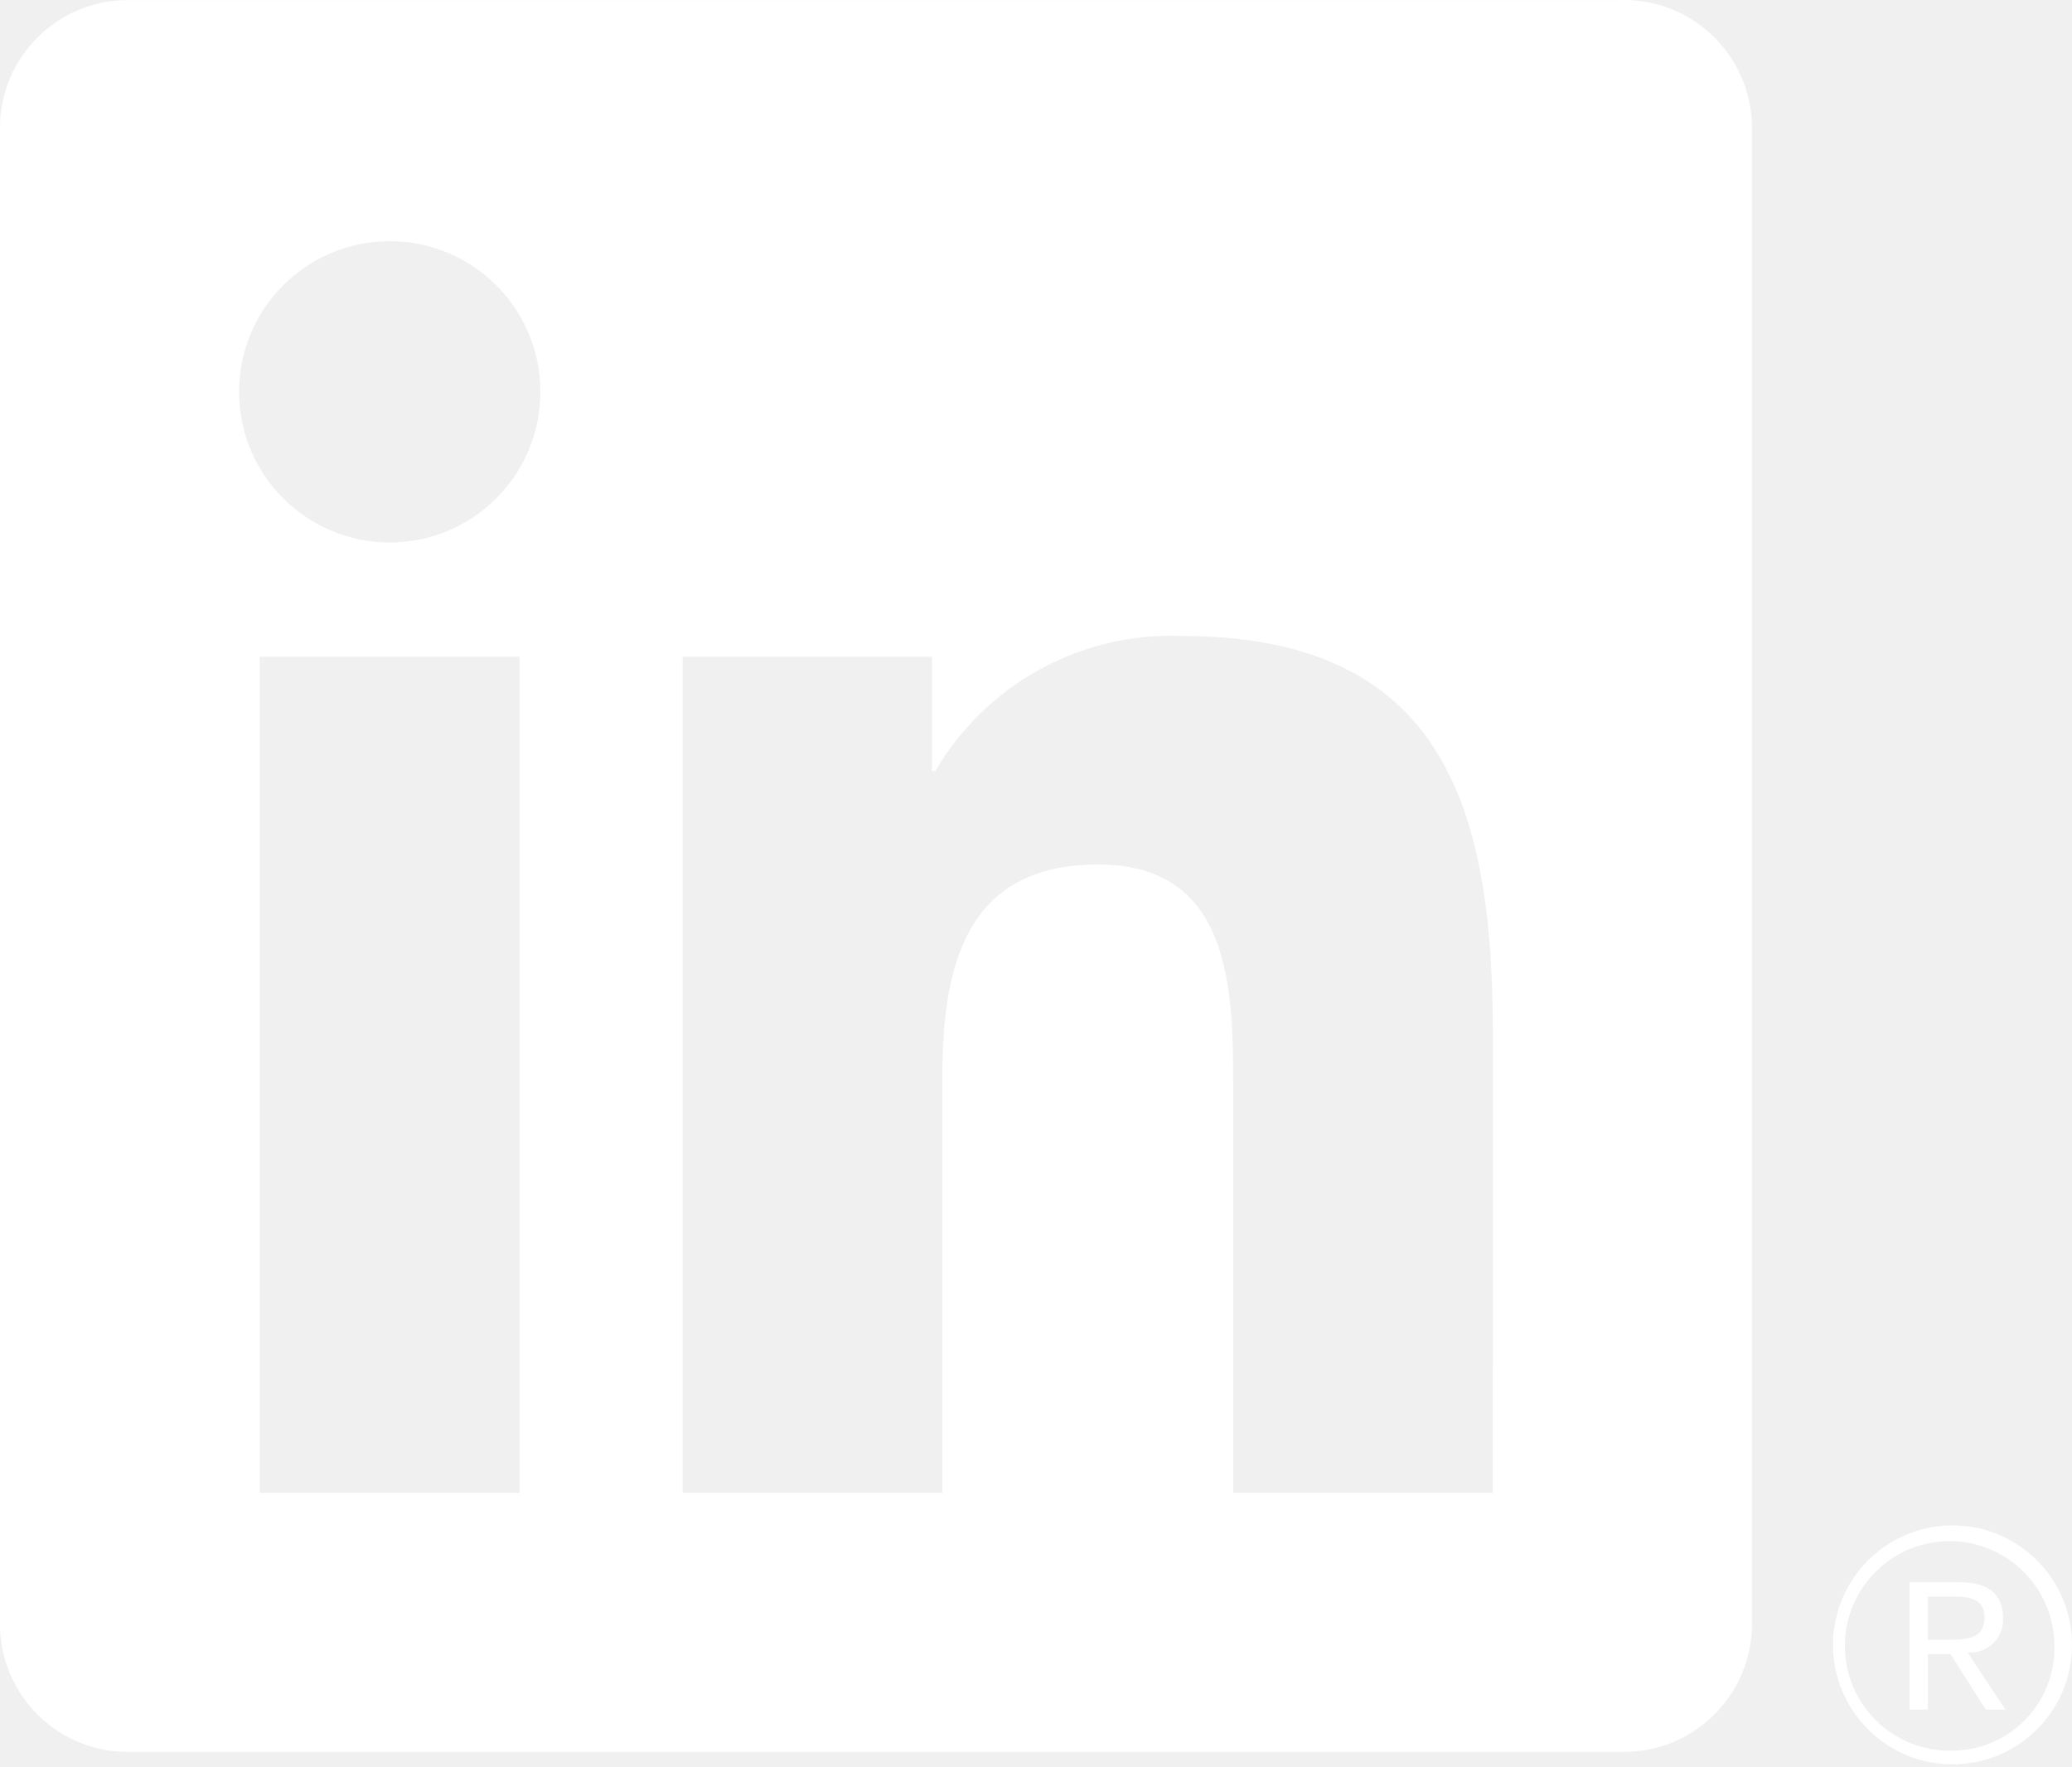
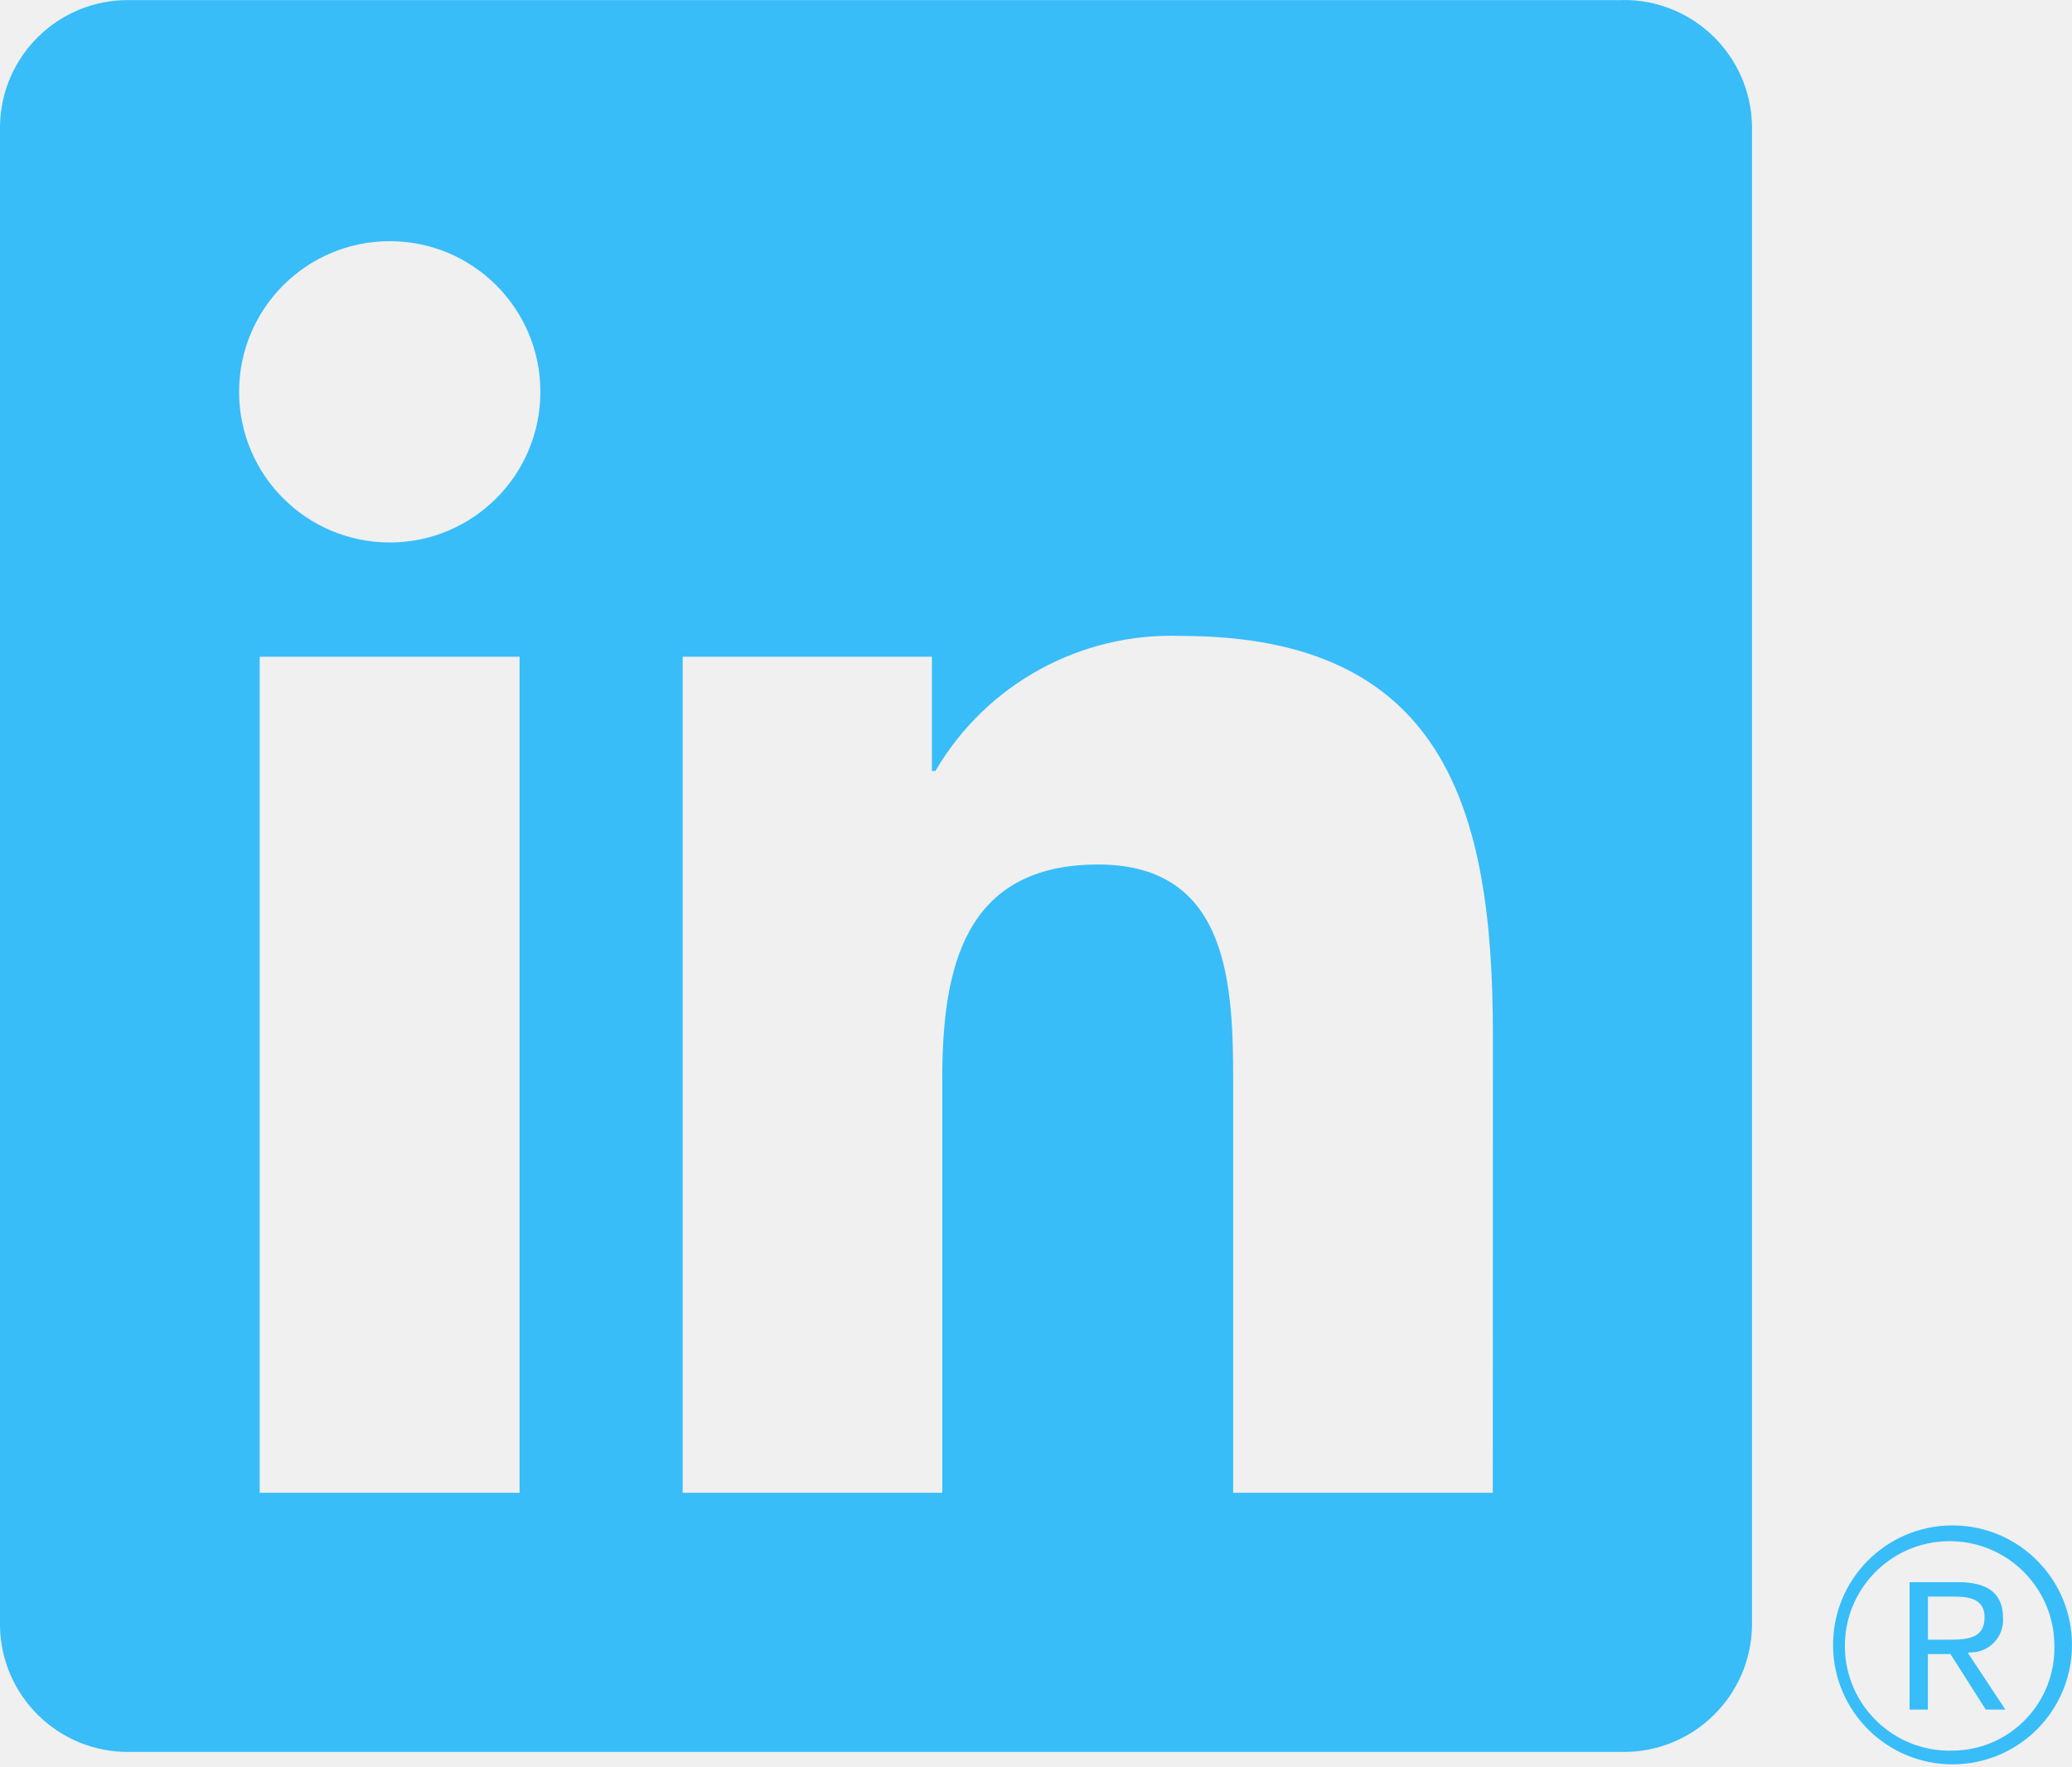
<svg xmlns="http://www.w3.org/2000/svg" id="Group_1282" data-name="Group 1282" width="76.624" height="65.326" viewBox="0 0 76.624 65.326">
-   <path id="Path_2525" data-name="Path 2525" d="M1165,274.515a1.2,1.2,0,0,0,1.21-1.269c0-.9-.543-1.33-1.657-1.33h-1.8v4.712h.677v-2.054h.832l.019.025,1.291,2.029h.724l-1.389-2.1Zm-.783-.472h-.785V272.45h.995c.514,0,1.1.084,1.1.757,0,.774-.593.836-1.314.836" transform="translate(-1092.136 -213.406)" fill="#ffffff">
+   <path id="Path_2525" data-name="Path 2525" d="M1165,274.515a1.2,1.2,0,0,0,1.21-1.269c0-.9-.543-1.33-1.657-1.33h-1.8v4.712h.677v-2.054h.832l.019.025,1.291,2.029h.724l-1.389-2.1Zm-.783-.472h-.785V272.45h.995c.514,0,1.1.084,1.1.757,0,.774-.593.836-1.314.836" transform="translate(-1092.136 -213.406)" fill="#38bdf8">
 </path>
-   <path id="Path_2520" data-name="Path 2520" d="M958.98,112.559h-9.6V97.525c0-3.585-.064-8.2-4.993-8.2-5,0-5.765,3.906-5.765,7.939v15.294h-9.6V81.642h9.216v4.225h.129a10.1,10.1,0,0,1,9.093-4.994c9.73,0,11.524,6.4,11.524,14.726ZM918.19,77.416a5.571,5.571,0,1,1,5.57-5.572,5.571,5.571,0,0,1-5.57,5.572m4.8,35.143h-9.61V81.642h9.61Zm40.776-55.2h-55.21a4.728,4.728,0,0,0-4.781,4.67v55.439a4.731,4.731,0,0,0,4.781,4.675h55.21a4.741,4.741,0,0,0,4.8-4.675V62.025a4.738,4.738,0,0,0-4.8-4.67" transform="translate(-903.776 -57.355)" fill="#ffffff">
+   <path id="Path_2520" data-name="Path 2520" d="M958.98,112.559h-9.6V97.525c0-3.585-.064-8.2-4.993-8.2-5,0-5.765,3.906-5.765,7.939v15.294h-9.6V81.642h9.216v4.225h.129a10.1,10.1,0,0,1,9.093-4.994c9.73,0,11.524,6.4,11.524,14.726ZM918.19,77.416a5.571,5.571,0,1,1,5.57-5.572,5.571,5.571,0,0,1-5.57,5.572m4.8,35.143h-9.61V81.642h9.61Zm40.776-55.2h-55.21a4.728,4.728,0,0,0-4.781,4.67v55.439a4.731,4.731,0,0,0,4.781,4.675h55.21a4.741,4.741,0,0,0,4.8-4.675V62.025a4.738,4.738,0,0,0-4.8-4.67" transform="translate(-903.776 -57.355)" fill="#38bdf8">
 </path>
-   <path id="Path_2526" data-name="Path 2526" d="M1156.525,264.22a4.418,4.418,0,1,0,.085,0h-.085m0,8.33a3.874,3.874,0,1,1,3.809-3.938c0,.022,0,.043,0,.065a3.791,3.791,0,0,1-3.708,3.871h-.1" transform="translate(-1084.362 -207.809)" fill="#ffffff">
+   <path id="Path_2526" data-name="Path 2526" d="M1156.525,264.22a4.418,4.418,0,1,0,.085,0h-.085m0,8.33a3.874,3.874,0,1,1,3.809-3.938c0,.022,0,.043,0,.065a3.791,3.791,0,0,1-3.708,3.871h-.1" transform="translate(-1084.362 -207.809)" fill="#38bdf8">
 </path>
</svg>
